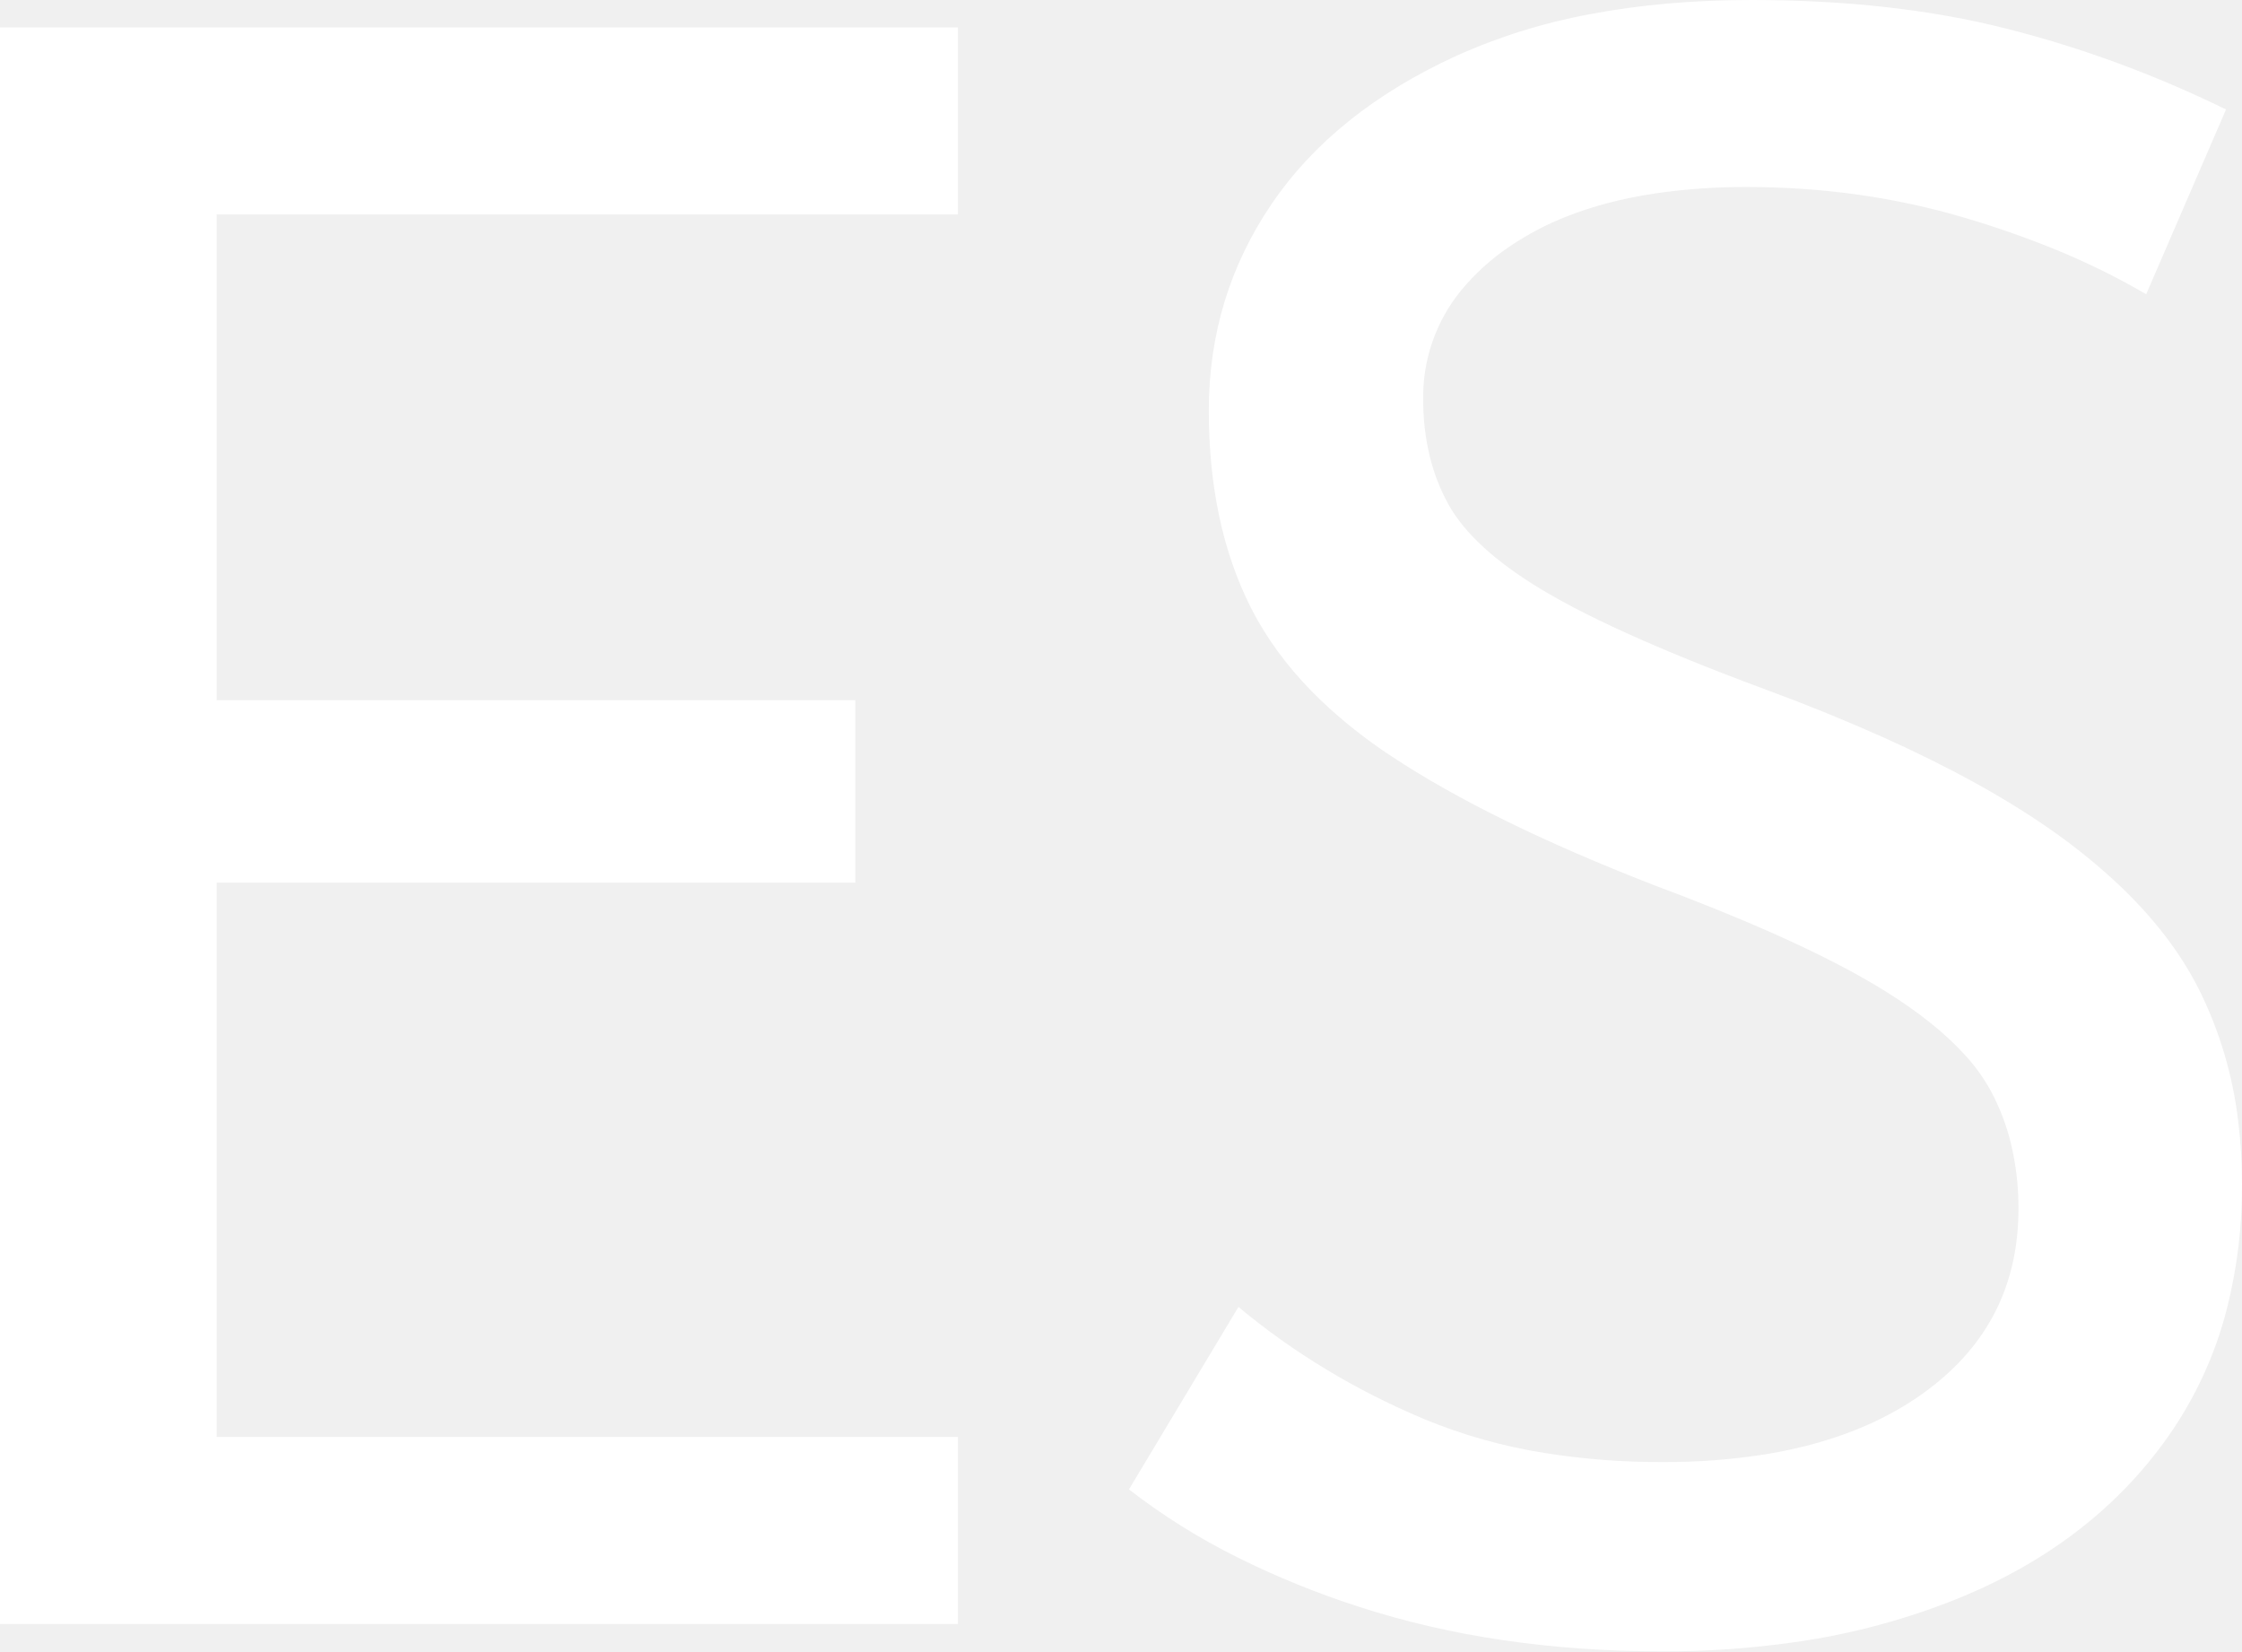
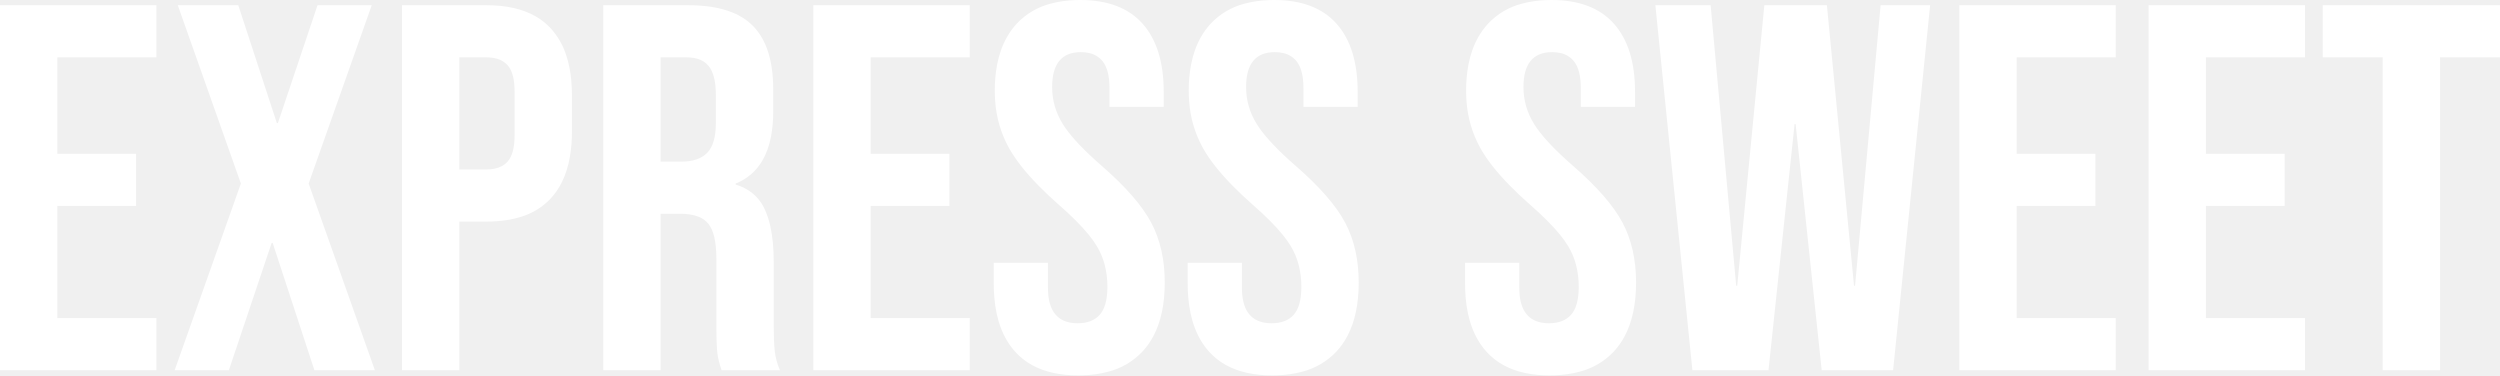
- <svg xmlns="http://www.w3.org/2000/svg" width="98.301" height="72.401" viewBox="0 0 98.301 72.401">
-   <g id="svgGroup" stroke-linecap="round" fill-rule="evenodd" font-size="9pt" stroke="#ffffff" stroke-width="0" fill="#ffffff" style="stroke:#ffffff;stroke-width:0;fill:#ffffff">
-     <path d="M 42 71.2 L 0 71.2 L 0 1.2 L 42 1.2 L 42 9.4 L 9.5 9.4 L 9.5 30.7 L 37.5 30.7 L 37.5 38.7 L 9.5 38.7 L 9.5 63 L 42 63 L 42 71.2 Z M 49.5 65.3 L 54.3 57.3 Q 57.9 60.3 62.4 62.2 A 23.348 23.348 0 0 0 67.77 63.71 A 32.118 32.118 0 0 0 72.9 64.1 A 27.981 27.981 0 0 0 77.447 63.754 Q 79.87 63.354 81.831 62.494 A 13.701 13.701 0 0 0 84.3 61.1 Q 88.348 58.209 88.495 53.366 A 12.116 12.116 0 0 0 88.5 53 A 11.94 11.94 0 0 0 88.163 50.107 A 9.816 9.816 0 0 0 87.3 47.85 A 8.097 8.097 0 0 0 86.1 46.194 Q 84.83 44.813 82.684 43.471 A 25.81 25.81 0 0 0 82.65 43.45 Q 79.534 41.508 73.765 39.28 A 118.584 118.584 0 0 0 72.5 38.8 Q 65.3 36 61 33.15 A 21.931 21.931 0 0 1 57.911 30.703 Q 56.194 29.053 55.138 27.188 A 13.303 13.303 0 0 1 54.85 26.65 Q 53 23 53 18 Q 53 13 55.75 8.95 Q 58.5 4.9 63.85 2.45 A 25.558 25.558 0 0 1 69.75 0.615 Q 72.993 0 76.8 0 Q 83 0 87.95 1.25 Q 92.9 2.5 97.6 4.8 L 94.1 12.9 A 31.496 31.496 0 0 0 89.974 10.881 A 41.686 41.686 0 0 0 86.15 9.55 Q 81.6 8.2 76.6 8.2 A 27.187 27.187 0 0 0 72.57 8.48 Q 70.438 8.8 68.7 9.487 A 12.616 12.616 0 0 0 66.2 10.8 A 9.902 9.902 0 0 0 64.037 12.765 A 7.359 7.359 0 0 0 62.4 17.5 A 10.464 10.464 0 0 0 62.692 20.022 A 8.562 8.562 0 0 0 63.5 22.1 Q 64.556 24.019 67.591 25.847 A 23.503 23.503 0 0 0 67.85 26 A 33.003 33.003 0 0 0 70.066 27.172 Q 72.335 28.275 75.546 29.523 A 130.016 130.016 0 0 0 77.6 30.3 A 81.228 81.228 0 0 1 82.578 32.329 Q 86.964 34.3 89.95 36.4 A 26.044 26.044 0 0 1 92.99 38.878 Q 95.213 41.006 96.4 43.35 A 17.579 17.579 0 0 1 98.141 49.213 A 22.155 22.155 0 0 1 98.3 51.9 A 21.71 21.71 0 0 1 97.633 57.401 A 17.105 17.105 0 0 1 95.05 63 Q 91.8 67.6 86.05 70 A 30.521 30.521 0 0 1 78.64 72.004 A 40.027 40.027 0 0 1 72.9 72.4 Q 65.6 72.4 59.6 70.45 A 38.206 38.206 0 0 1 54.233 68.268 A 28.433 28.433 0 0 1 49.5 65.3 Z" vector-effect="non-scaling-stroke" />
+ <svg xmlns="http://www.w3.org/2000/svg" width="479.5" height="72.001" viewBox="0 0 479.5 72.001">
+   <g id="svgGroup" stroke-linecap="round" fill-rule="evenodd" font-size="9pt" stroke="#000" stroke-width="0" fill="#fff" style="stroke:#000;stroke-width:0;fill:#fff">
+     <path d="M 324.6 71.001 L 317.5 1.001 L 328.1 1.001 L 333 54.801 L 333.2 54.801 L 338.4 1.001 L 350.4 1.001 L 355.6 54.801 L 355.8 54.801 L 360.7 1.001 L 370.2 1.001 L 363.1 71.001 L 349.4 71.001 L 344.4 23.801 L 344.2 23.801 L 339.2 71.001 L 324.6 71.001 Z M 33.5 71.001 L 46.2 35.201 L 34.1 1.001 L 45.7 1.001 L 53.1 23.601 L 53.3 23.601 L 60.9 1.001 L 71.3 1.001 L 59.2 35.201 L 71.9 71.001 L 60.3 71.001 L 52.3 46.601 L 52.1 46.601 L 43.9 71.001 L 33.5 71.001 Z M 190.6 54.401 L 190.6 50.401 L 201 50.401 L 201 55.201 Q 201 61.207 205.447 61.908 A 8.05 8.05 0 0 0 206.7 62.001 Q 209.5 62.001 210.95 60.351 Q 212.338 58.771 212.397 55.314 A 18.22 18.22 0 0 0 212.4 55.001 A 16.438 16.438 0 0 0 211.868 50.742 A 13.651 13.651 0 0 0 210.4 47.251 A 19.081 19.081 0 0 0 208.842 45.055 Q 206.734 42.45 203 39.201 A 72.472 72.472 0 0 1 199.15 35.563 Q 195.482 31.814 193.625 28.573 A 20.769 20.769 0 0 1 193.5 28.351 A 21.525 21.525 0 0 1 190.88 19.461 A 26.199 26.199 0 0 1 190.8 17.401 A 26.379 26.379 0 0 1 191.252 12.358 Q 191.827 9.407 193.134 7.11 A 13.862 13.862 0 0 1 195 4.551 A 13.5 13.5 0 0 1 201.53 0.695 Q 203.717 0.098 206.333 0.014 A 27.056 27.056 0 0 1 207.2 0.001 Q 215.1 0.001 219.15 4.551 Q 223.2 9.101 223.2 17.601 L 223.2 20.501 L 212.8 20.501 L 212.8 16.901 Q 212.8 13.488 211.542 11.827 A 4.111 4.111 0 0 0 211.4 11.651 A 4.506 4.506 0 0 0 208.936 10.179 A 7.037 7.037 0 0 0 207.3 10.001 Q 201.8 10.001 201.8 16.701 Q 201.8 20.501 203.85 23.801 Q 205.668 26.728 210.122 30.756 A 82.526 82.526 0 0 0 211.3 31.801 Q 218.2 37.801 220.8 42.701 Q 223.4 47.601 223.4 54.201 Q 223.4 60.335 221.238 64.434 A 13.911 13.911 0 0 1 219.15 67.401 A 13.66 13.66 0 0 1 212.554 71.295 Q 210.335 71.901 207.68 71.987 A 27.431 27.431 0 0 1 206.8 72.001 A 22.4 22.4 0 0 1 202.075 71.534 Q 197.487 70.543 194.7 67.451 Q 191.241 63.612 190.7 56.96 A 31.618 31.618 0 0 1 190.6 54.401 Z M 227.8 54.401 L 227.8 50.401 L 238.2 50.401 L 238.2 55.201 Q 238.2 61.207 242.647 61.908 A 8.05 8.05 0 0 0 243.9 62.001 Q 246.7 62.001 248.15 60.351 Q 249.538 58.771 249.597 55.314 A 18.22 18.22 0 0 0 249.6 55.001 A 16.438 16.438 0 0 0 249.068 50.742 A 13.651 13.651 0 0 0 247.6 47.251 A 19.081 19.081 0 0 0 246.042 45.055 Q 243.934 42.45 240.2 39.201 A 72.472 72.472 0 0 1 236.35 35.563 Q 232.682 31.814 230.825 28.573 A 20.769 20.769 0 0 1 230.7 28.351 A 21.525 21.525 0 0 1 228.08 19.461 A 26.199 26.199 0 0 1 228 17.401 A 26.379 26.379 0 0 1 228.452 12.358 Q 229.027 9.407 230.334 7.11 A 13.862 13.862 0 0 1 232.2 4.551 A 13.5 13.5 0 0 1 238.73 0.695 Q 240.917 0.098 243.533 0.014 A 27.056 27.056 0 0 1 244.4 0.001 Q 252.3 0.001 256.35 4.551 Q 260.4 9.101 260.4 17.601 L 260.4 20.501 L 250 20.501 L 250 16.901 Q 250 13.488 248.742 11.827 A 4.111 4.111 0 0 0 248.6 11.651 A 4.506 4.506 0 0 0 246.136 10.179 A 7.037 7.037 0 0 0 244.5 10.001 Q 239 10.001 239 16.701 Q 239 20.501 241.05 23.801 Q 242.868 26.728 247.322 30.756 A 82.526 82.526 0 0 0 248.5 31.801 Q 255.4 37.801 258 42.701 Q 260.6 47.601 260.6 54.201 Q 260.6 60.335 258.438 64.434 A 13.911 13.911 0 0 1 256.35 67.401 A 13.66 13.66 0 0 1 249.754 71.295 Q 247.535 71.901 244.88 71.987 A 27.431 27.431 0 0 1 244 72.001 A 22.4 22.4 0 0 1 239.275 71.534 Q 234.687 70.543 231.9 67.451 Q 228.441 63.612 227.9 56.96 A 31.618 31.618 0 0 1 227.8 54.401 Z M 281 54.401 L 281 50.401 L 291.4 50.401 L 291.4 55.201 Q 291.4 61.207 295.847 61.908 A 8.05 8.05 0 0 0 297.1 62.001 Q 299.9 62.001 301.35 60.351 Q 302.738 58.771 302.797 55.314 A 18.22 18.22 0 0 0 302.8 55.001 A 16.438 16.438 0 0 0 302.268 50.742 A 13.651 13.651 0 0 0 300.8 47.251 A 19.081 19.081 0 0 0 299.242 45.055 Q 297.134 42.45 293.4 39.201 A 72.472 72.472 0 0 1 289.55 35.563 Q 285.882 31.814 284.025 28.573 A 20.769 20.769 0 0 1 283.9 28.351 A 21.525 21.525 0 0 1 281.28 19.461 A 26.199 26.199 0 0 1 281.2 17.401 A 26.379 26.379 0 0 1 281.652 12.358 Q 282.227 9.407 283.534 7.11 A 13.862 13.862 0 0 1 285.4 4.551 A 13.5 13.5 0 0 1 291.93 0.695 Q 294.117 0.098 296.733 0.014 A 27.056 27.056 0 0 1 297.6 0.001 Q 305.5 0.001 309.55 4.551 Q 313.6 9.101 313.6 17.601 L 313.6 20.501 L 303.2 20.501 L 303.2 16.901 Q 303.2 13.488 301.942 11.827 A 4.111 4.111 0 0 0 301.8 11.651 A 4.506 4.506 0 0 0 299.336 10.179 A 7.037 7.037 0 0 0 297.7 10.001 Q 292.2 10.001 292.2 16.701 Q 292.2 20.501 294.25 23.801 Q 296.068 26.728 300.522 30.756 A 82.526 82.526 0 0 0 301.7 31.801 Q 308.6 37.801 311.2 42.701 Q 313.8 47.601 313.8 54.201 Q 313.8 60.335 311.638 64.434 A 13.911 13.911 0 0 1 309.55 67.401 A 13.66 13.66 0 0 1 302.954 71.295 Q 300.735 71.901 298.08 71.987 A 27.431 27.431 0 0 1 297.2 72.001 A 22.4 22.4 0 0 1 292.475 71.534 Q 287.887 70.543 285.1 67.451 Q 281.641 63.612 281.1 56.96 A 31.618 31.618 0 0 1 281 54.401 Z M 0 71.001 L 0 1.001 L 30 1.001 L 30 11.001 L 11 11.001 L 11 29.501 L 26.1 29.501 L 26.1 39.501 L 11 39.501 L 11 61.001 L 30 61.001 L 30 71.001 L 0 71.001 Z M 156 71.001 L 156 1.001 L 186 1.001 L 186 11.001 L 167 11.001 L 167 29.501 L 182.1 29.501 L 182.1 39.501 L 167 39.501 L 167 61.001 L 186 61.001 L 186 71.001 L 156 71.001 Z M 375.8 71.001 L 375.8 1.001 L 405.8 1.001 L 405.8 11.001 L 386.8 11.001 L 386.8 29.501 L 401.9 29.501 L 401.9 39.501 L 386.8 39.501 L 386.8 61.001 L 405.8 61.001 L 405.8 71.001 L 375.8 71.001 Z M 412.1 71.001 L 412.1 1.001 L 442.1 1.001 L 442.1 11.001 L 423.1 11.001 L 423.1 29.501 L 438.2 29.501 L 438.2 39.501 L 423.1 39.501 L 423.1 61.001 L 442.1 61.001 L 442.1 71.001 L 412.1 71.001 Z M 115.7 71.001 L 115.7 1.001 L 132 1.001 A 29.066 29.066 0 0 1 136.417 1.313 Q 138.744 1.672 140.591 2.442 A 11.489 11.489 0 0 1 144.4 4.951 Q 148.3 8.901 148.3 17.101 L 148.3 21.401 A 25.259 25.259 0 0 1 147.878 26.211 Q 147.363 28.858 146.22 30.806 A 10.176 10.176 0 0 1 141.1 35.201 L 141.1 35.401 A 9.225 9.225 0 0 1 144.334 37.075 A 8.631 8.631 0 0 1 146.75 40.301 A 16.431 16.431 0 0 1 147.755 43.427 Q 148.4 46.326 148.4 50.201 L 148.4 62.501 Q 148.4 65.434 148.591 67.268 A 21.93 21.93 0 0 0 148.6 67.351 A 12.134 12.134 0 0 0 149.551 70.888 A 13.583 13.583 0 0 0 149.6 71.001 L 138.4 71.001 A 18.152 18.152 0 0 1 137.875 69.251 A 13.945 13.945 0 0 1 137.6 67.801 A 14.955 14.955 0 0 1 137.514 66.917 Q 137.405 65.413 137.4 62.666 A 147.151 147.151 0 0 1 137.4 62.401 L 137.4 49.601 Q 137.4 44.801 135.85 42.901 A 4.556 4.556 0 0 0 133.983 41.569 Q 133.215 41.258 132.245 41.117 A 12.174 12.174 0 0 0 130.5 41.001 L 126.7 41.001 L 126.7 71.001 L 115.7 71.001 Z M 457 71.001 L 457 11.001 L 445.5 11.001 L 445.5 1.001 L 479.5 1.001 L 479.5 11.001 L 468 11.001 L 468 71.001 L 457 71.001 Z M 77.1 71.001 L 77.1 1.001 L 93.3 1.001 Q 99.03 1.001 102.758 3.149 A 12.152 12.152 0 0 1 105.6 5.401 A 14.033 14.033 0 0 1 108.643 10.725 Q 109.337 12.864 109.575 15.458 A 31.07 31.07 0 0 1 109.7 18.301 L 109.7 25.201 A 28.154 28.154 0 0 1 109.3 30.113 Q 108.825 32.788 107.787 34.9 A 13.197 13.197 0 0 1 105.6 38.101 A 12.931 12.931 0 0 1 99.889 41.597 Q 97.824 42.247 95.323 42.429 A 27.789 27.789 0 0 1 93.3 42.501 L 88.1 42.501 L 88.1 71.001 L 77.1 71.001 Z M 88.1 32.501 L 93.3 32.501 A 7.726 7.726 0 0 0 94.856 32.354 Q 96.422 32.032 97.35 31.001 Q 98.7 29.501 98.7 25.901 L 98.7 17.601 A 15.128 15.128 0 0 0 98.605 15.836 Q 98.341 13.602 97.35 12.501 A 4.268 4.268 0 0 0 95.371 11.278 Q 94.688 11.07 93.864 11.018 A 8.971 8.971 0 0 0 93.3 11.001 L 88.1 11.001 L 88.1 32.501 Z M 126.7 31.001 L 130.7 31.001 Q 134 31.001 135.65 29.301 Q 137.3 27.601 137.3 23.601 L 137.3 18.201 Q 137.3 14.816 136.229 13.097 A 4.26 4.26 0 0 0 135.95 12.701 A 4.239 4.239 0 0 0 133.8 11.281 Q 133.08 11.062 132.203 11.014 A 9.216 9.216 0 0 0 131.7 11.001 L 126.7 11.001 L 126.7 31.001 Z" />
  </g>
</svg>
